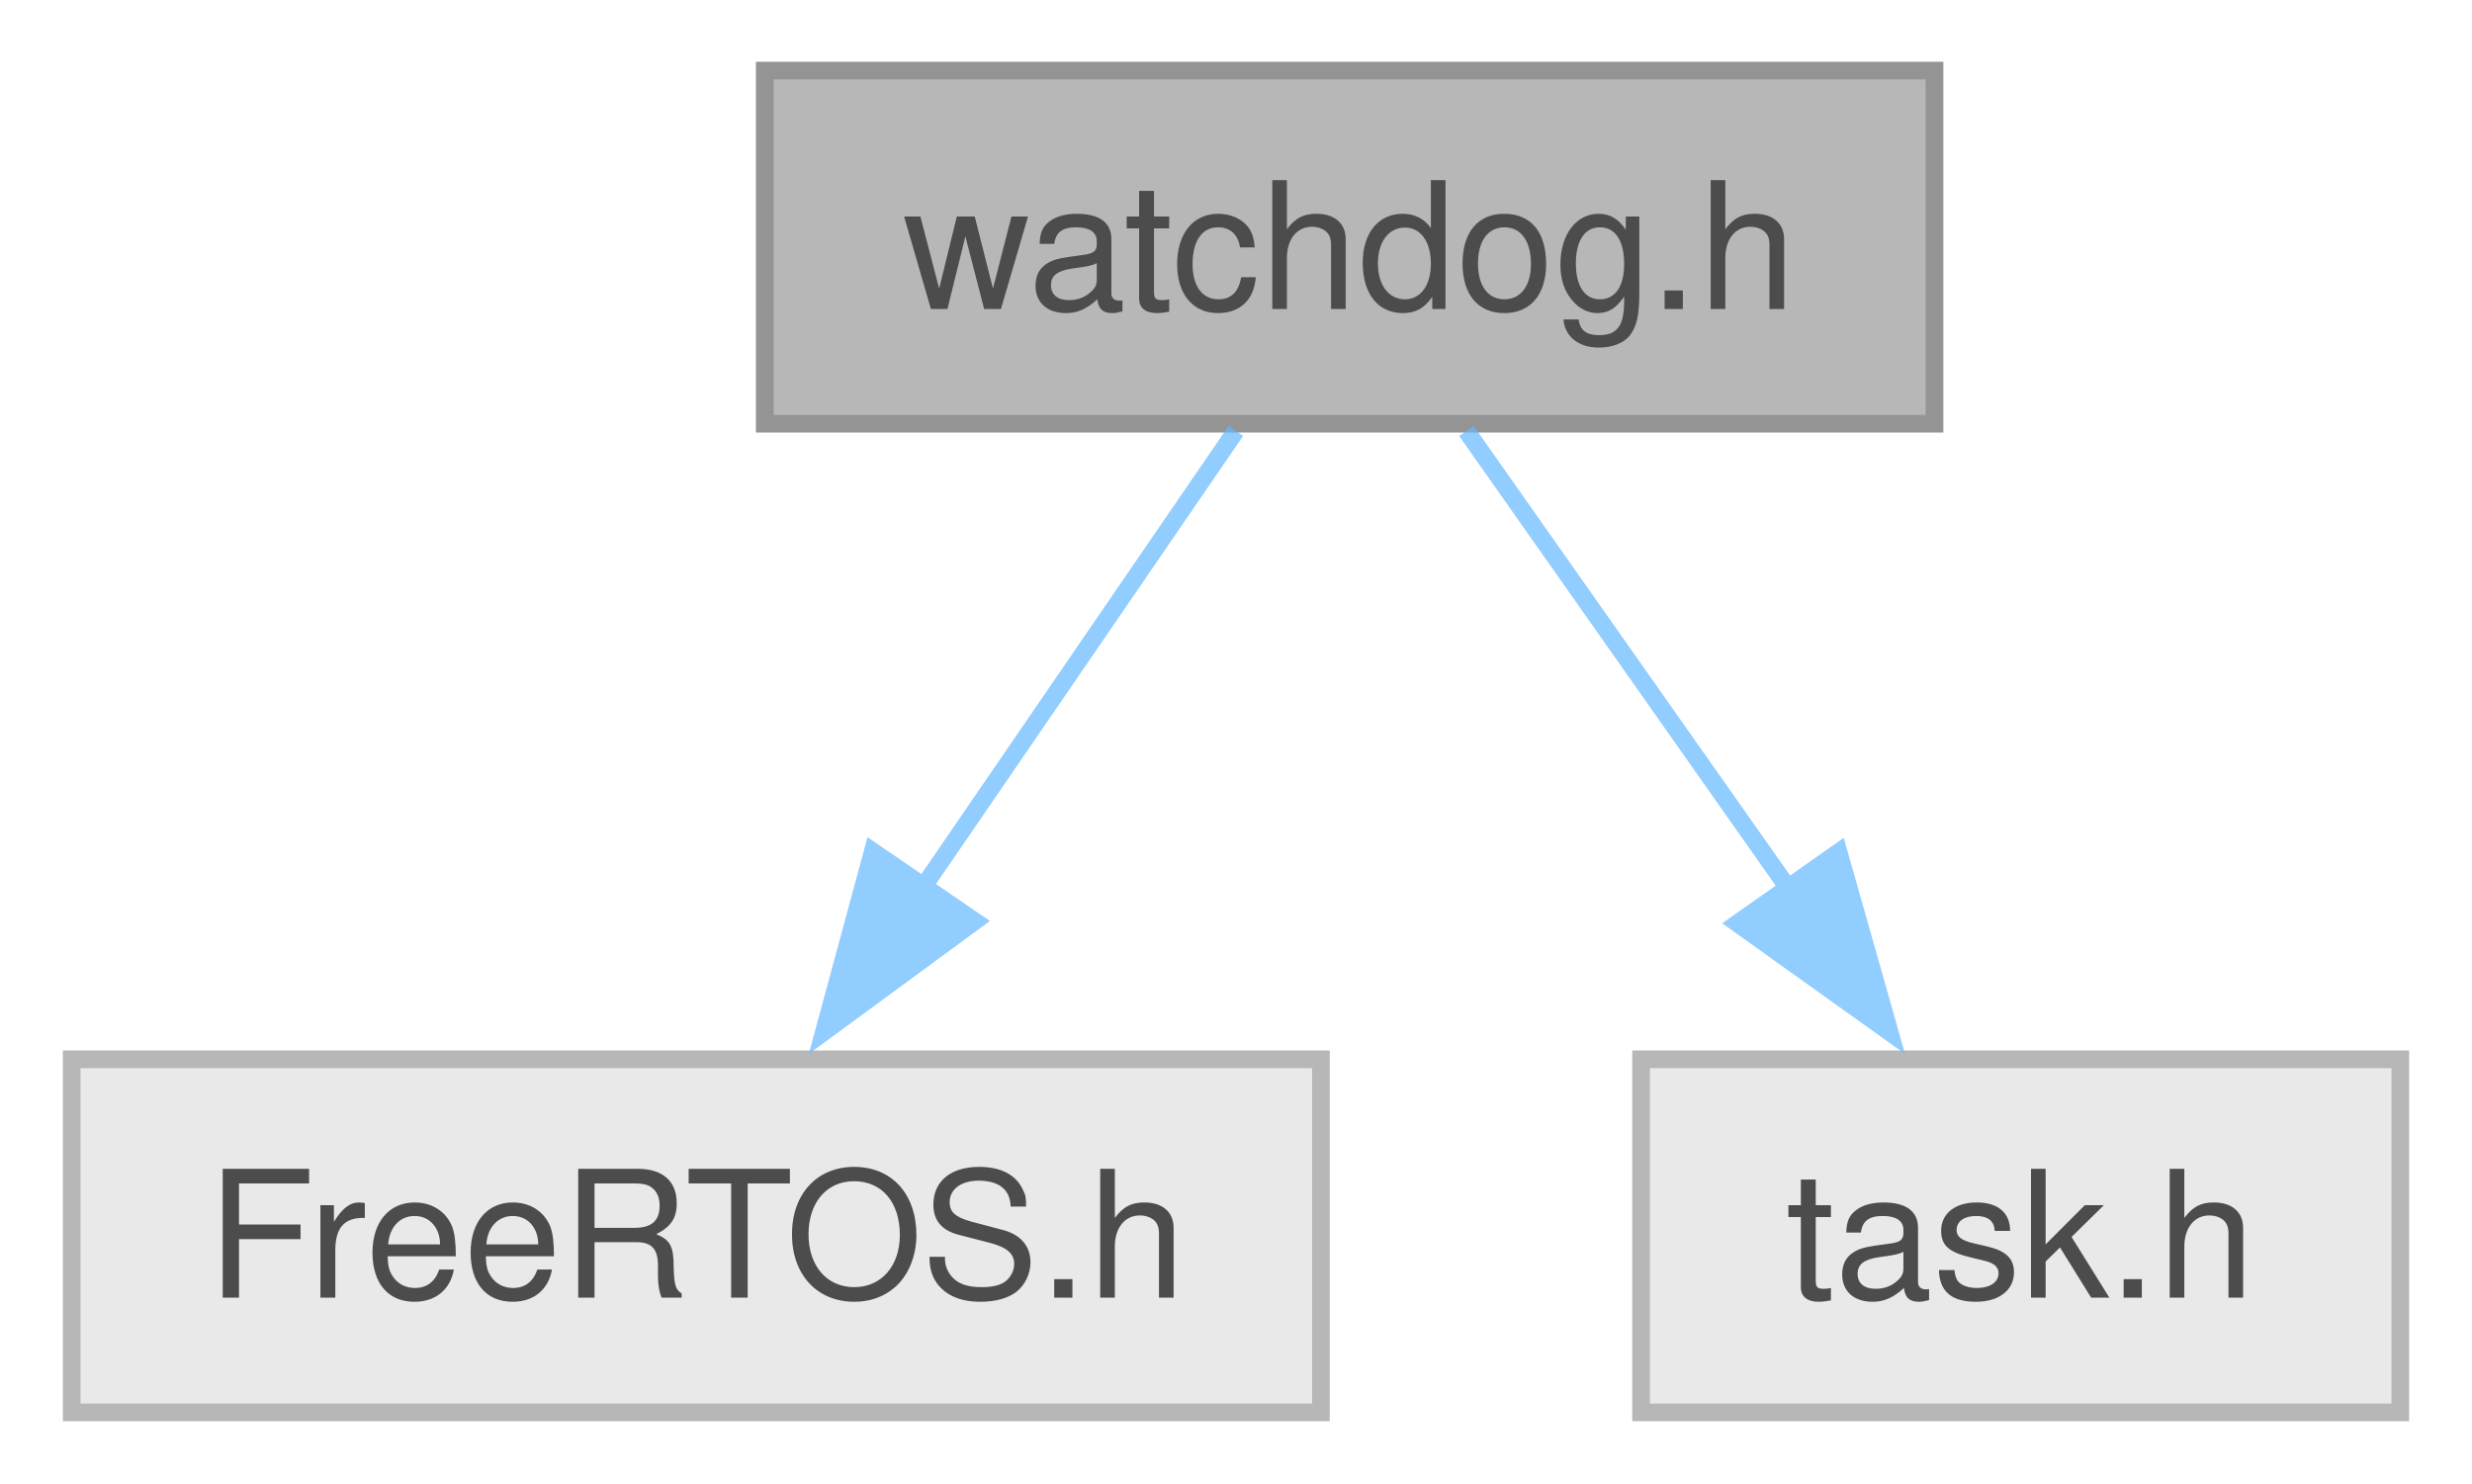
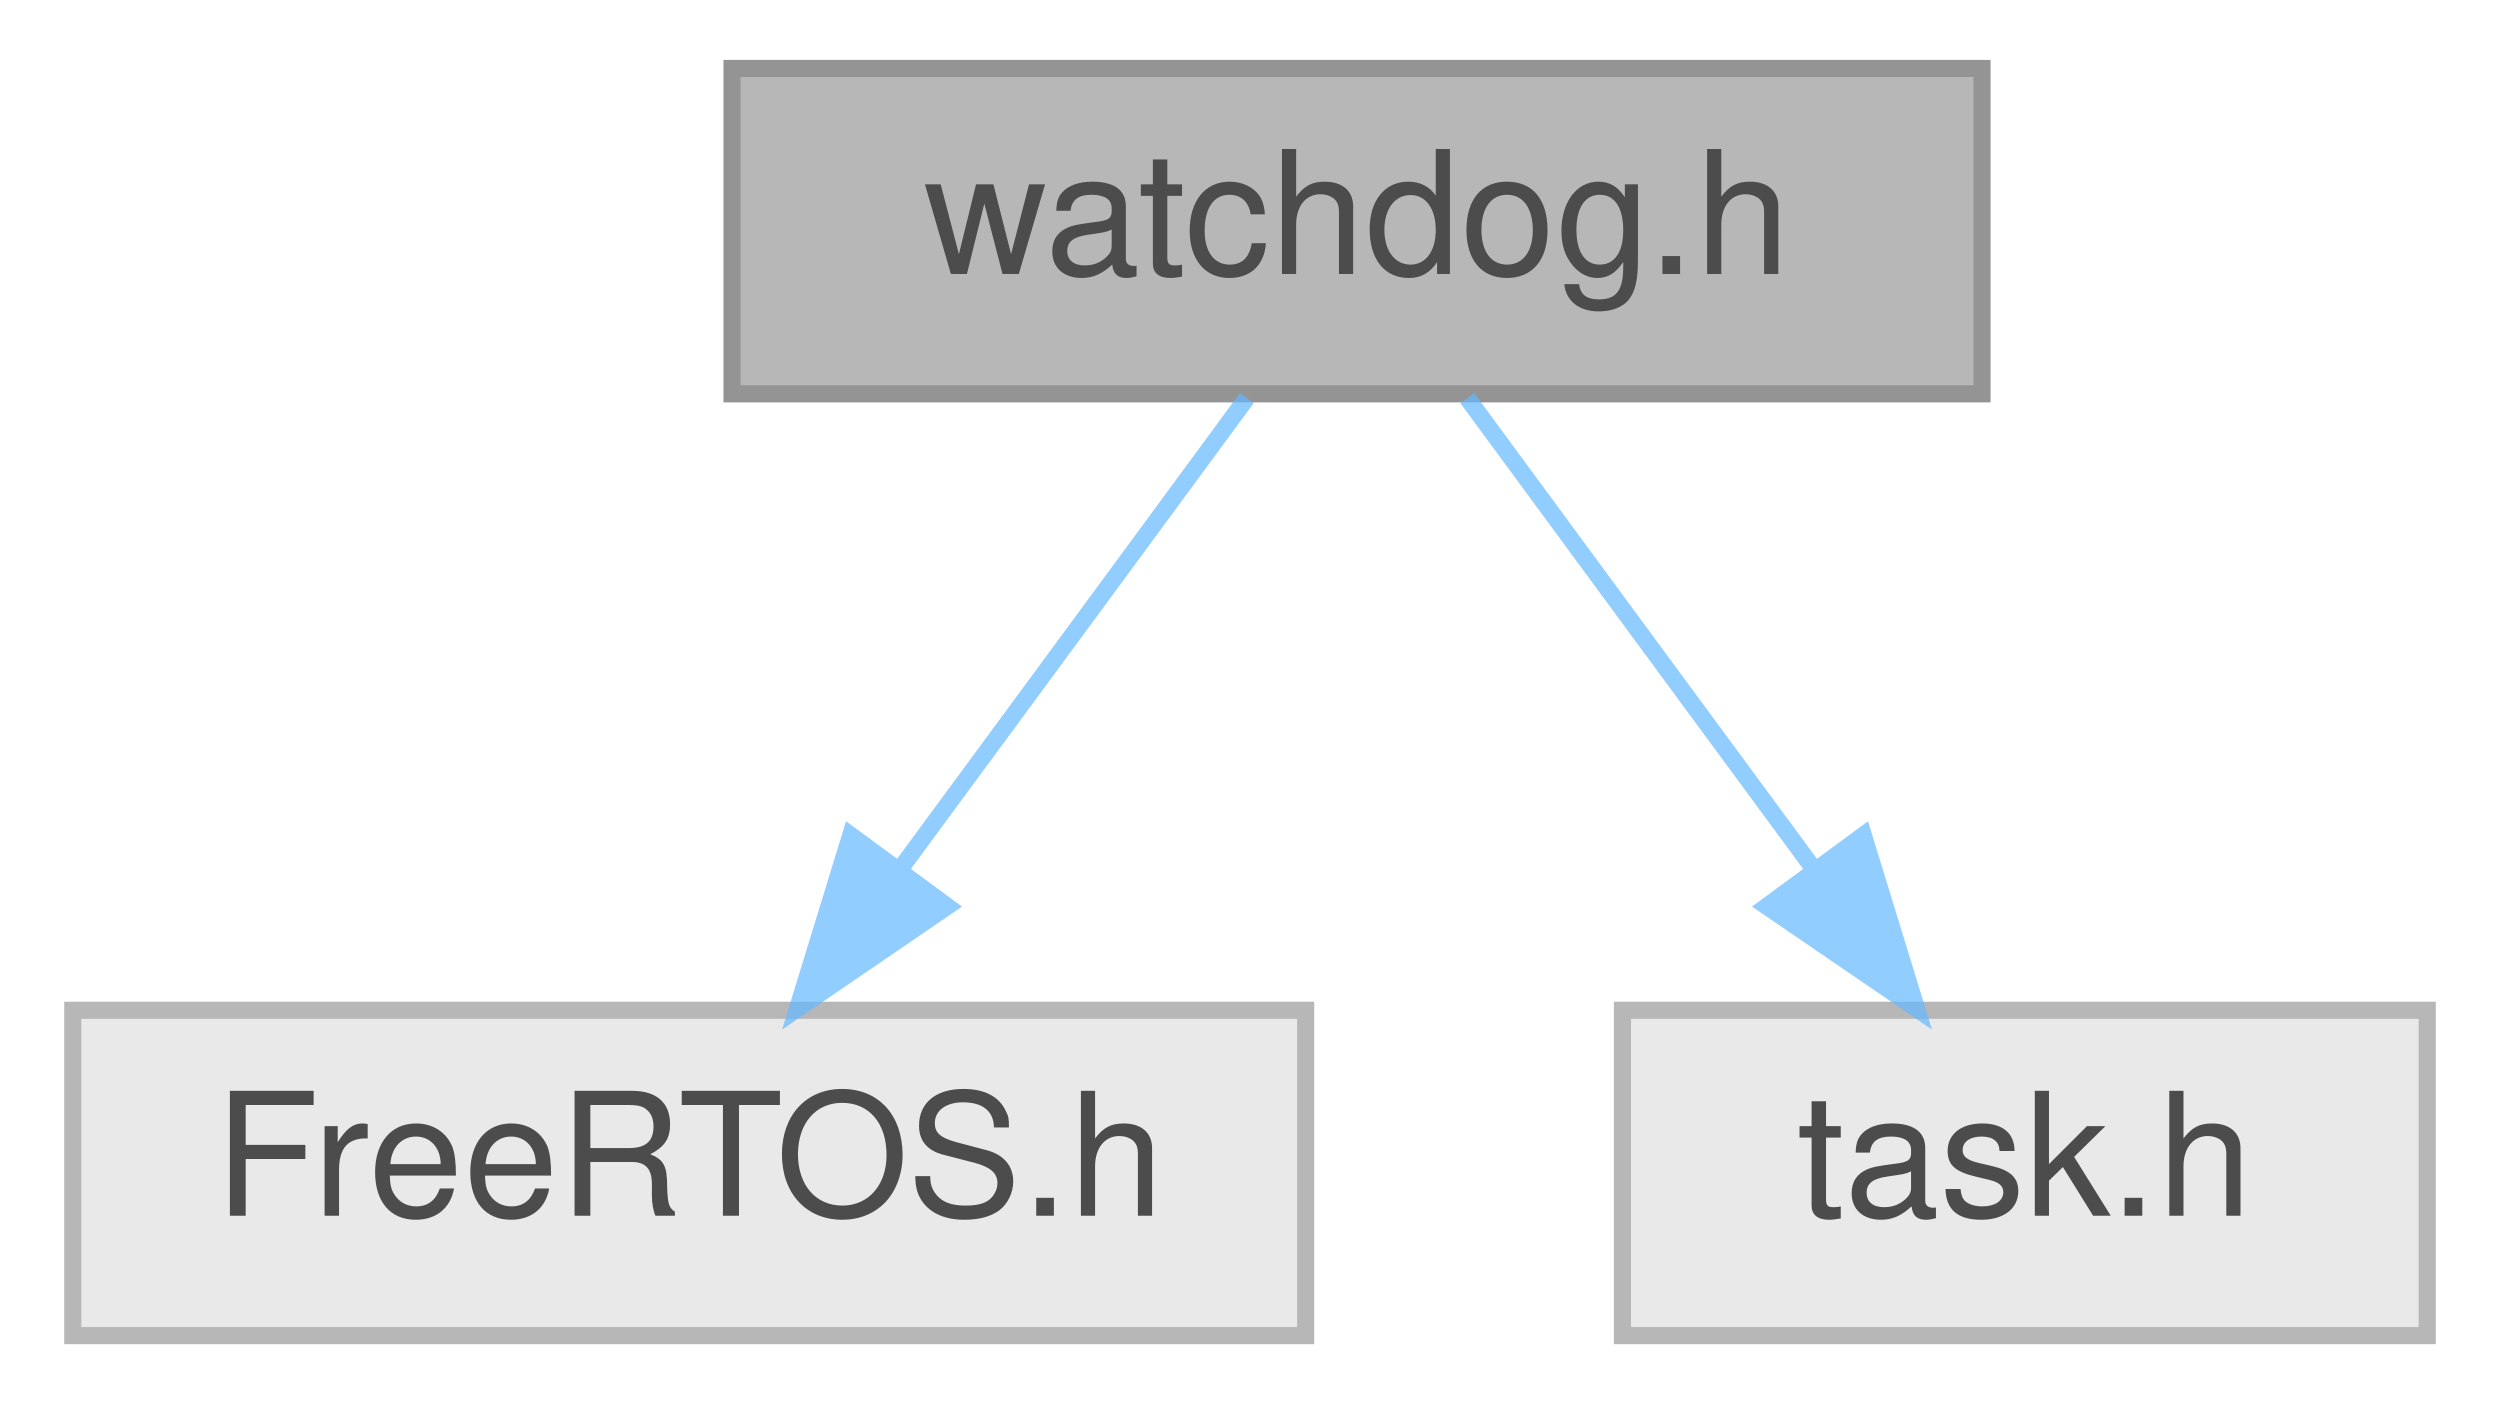
- <svg xmlns="http://www.w3.org/2000/svg" xmlns:xlink="http://www.w3.org/1999/xlink" width="140pt" height="84pt" viewBox="0.00 0.00 139.88 84.00">
+ <svg xmlns="http://www.w3.org/2000/svg" xmlns:xlink="http://www.w3.org/1999/xlink" width="146pt" height="82pt" viewBox="0.00 0.00 145.50 82.00">
  <svg id="main" version="1.1" xml:space="preserve">
    <style type="text/css">
.node, .edge {opacity: 0.7;}
.node.selected, .edge.selected {opacity: 1;}
.edge:hover path { stroke: red; }
.edge:hover polygon { stroke: red; fill: red; }
</style>
    <svg id="graph" class="graph">
-       <g id="graph0" class="graph" transform="scale(1 1) rotate(0) translate(4 80)">
+       <g id="graph0" class="graph" transform="scale(1 1) rotate(0) translate(4 78)">
        <g id="Node000001" class="node">
          <g id="a_Node000001">
-             <a xlink:title=" ">
-               <polygon fill="#999999" stroke="#666666" points="105.5,-76 39.25,-76 39.25,-56 105.5,-56 105.5,-76" />
-               <text text-anchor="middle" x="72.38" y="-62.5" font-family="Helvetica,sans-Serif" font-size="10.00">watchdog.h</text>
+             <a xlink:title="Watchdog management functions.">
+               <polygon fill="#999999" stroke="#666666" points="111.5,-74 38.5,-74 38.5,-55 111.5,-55 111.5,-74" />
+               <text text-anchor="middle" x="75" y="-62" font-family="Helvetica,sans-Serif" font-size="10.00">watchdog.h</text>
            </a>
          </g>
        </g>
        <g id="Node000002" class="node">
          <g id="a_Node000002">
            <a xlink:title=" ">
-               <polygon fill="#e0e0e0" stroke="#999999" points="70.75,-20 0,-20 0,0 70.75,0 70.75,-20" />
-               <text text-anchor="middle" x="35.38" y="-6.5" font-family="Helvetica,sans-Serif" font-size="10.00">FreeRTOS.h</text>
+               <polygon fill="#e0e0e0" stroke="#999999" points="72,-19 0,-19 0,0 72,0 72,-19" />
+               <text text-anchor="middle" x="36" y="-7" font-family="Helvetica,sans-Serif" font-size="10.00">FreeRTOS.h</text>
            </a>
          </g>
        </g>
        <g id="edge1_Node000001_Node000002" class="edge">
          <g id="a_edge1_Node000001_Node000002">
            <a xlink:title=" ">
-               <path fill="none" stroke="#63b8ff" d="M65.93,-55.59C61.05,-48.47 54.18,-38.45 48.2,-29.72" />
-               <polygon fill="#63b8ff" stroke="#63b8ff" points="51.14,-27.82 42.6,-21.55 45.37,-31.77 51.14,-27.82" />
+               <path fill="none" stroke="#63b8ff" d="M68.56,-54.75C63.11,-47.34 55.14,-36.5 48.44,-27.41" />
+               <polygon fill="#63b8ff" stroke="#63b8ff" points="51.07,-25.07 42.32,-19.09 45.43,-29.22 51.07,-25.07" />
            </a>
          </g>
        </g>
        <g id="Node000003" class="node">
          <g id="a_Node000003">
            <a xlink:title=" ">
-               <polygon fill="#e0e0e0" stroke="#999999" points="131.88,-20 88.88,-20 88.88,0 131.88,0 131.88,-20" />
-               <text text-anchor="middle" x="110.38" y="-6.5" font-family="Helvetica,sans-Serif" font-size="10.00">task.h</text>
+               <polygon fill="#e0e0e0" stroke="#999999" points="137.5,-19 90.5,-19 90.5,0 137.5,0 137.5,-19" />
+               <text text-anchor="middle" x="114" y="-7" font-family="Helvetica,sans-Serif" font-size="10.00">task.h</text>
            </a>
          </g>
        </g>
        <g id="edge2_Node000001_Node000003" class="edge">
          <g id="a_edge2_Node000001_Node000003">
            <a xlink:title=" ">
-               <path fill="none" stroke="#63b8ff" d="M78.99,-55.59C84.06,-48.39 91.21,-38.23 97.4,-29.43" />
-               <polygon fill="#63b8ff" stroke="#63b8ff" points="100.07,-31.73 102.96,-21.54 94.34,-27.7 100.07,-31.73" />
+               <path fill="none" stroke="#63b8ff" d="M81.44,-54.75C86.89,-47.34 94.86,-36.5 101.56,-27.41" />
+               <polygon fill="#63b8ff" stroke="#63b8ff" points="104.57,-29.22 107.68,-19.09 98.93,-25.07 104.57,-29.22" />
            </a>
          </g>
        </g>
      </g>
    </svg>
  </svg>
  <style type="text/css">

[data-mouse-over-selected='false'] { opacity: 0.7; }
[data-mouse-over-selected='true']  { opacity: 1.0; }

</style>
</svg>
